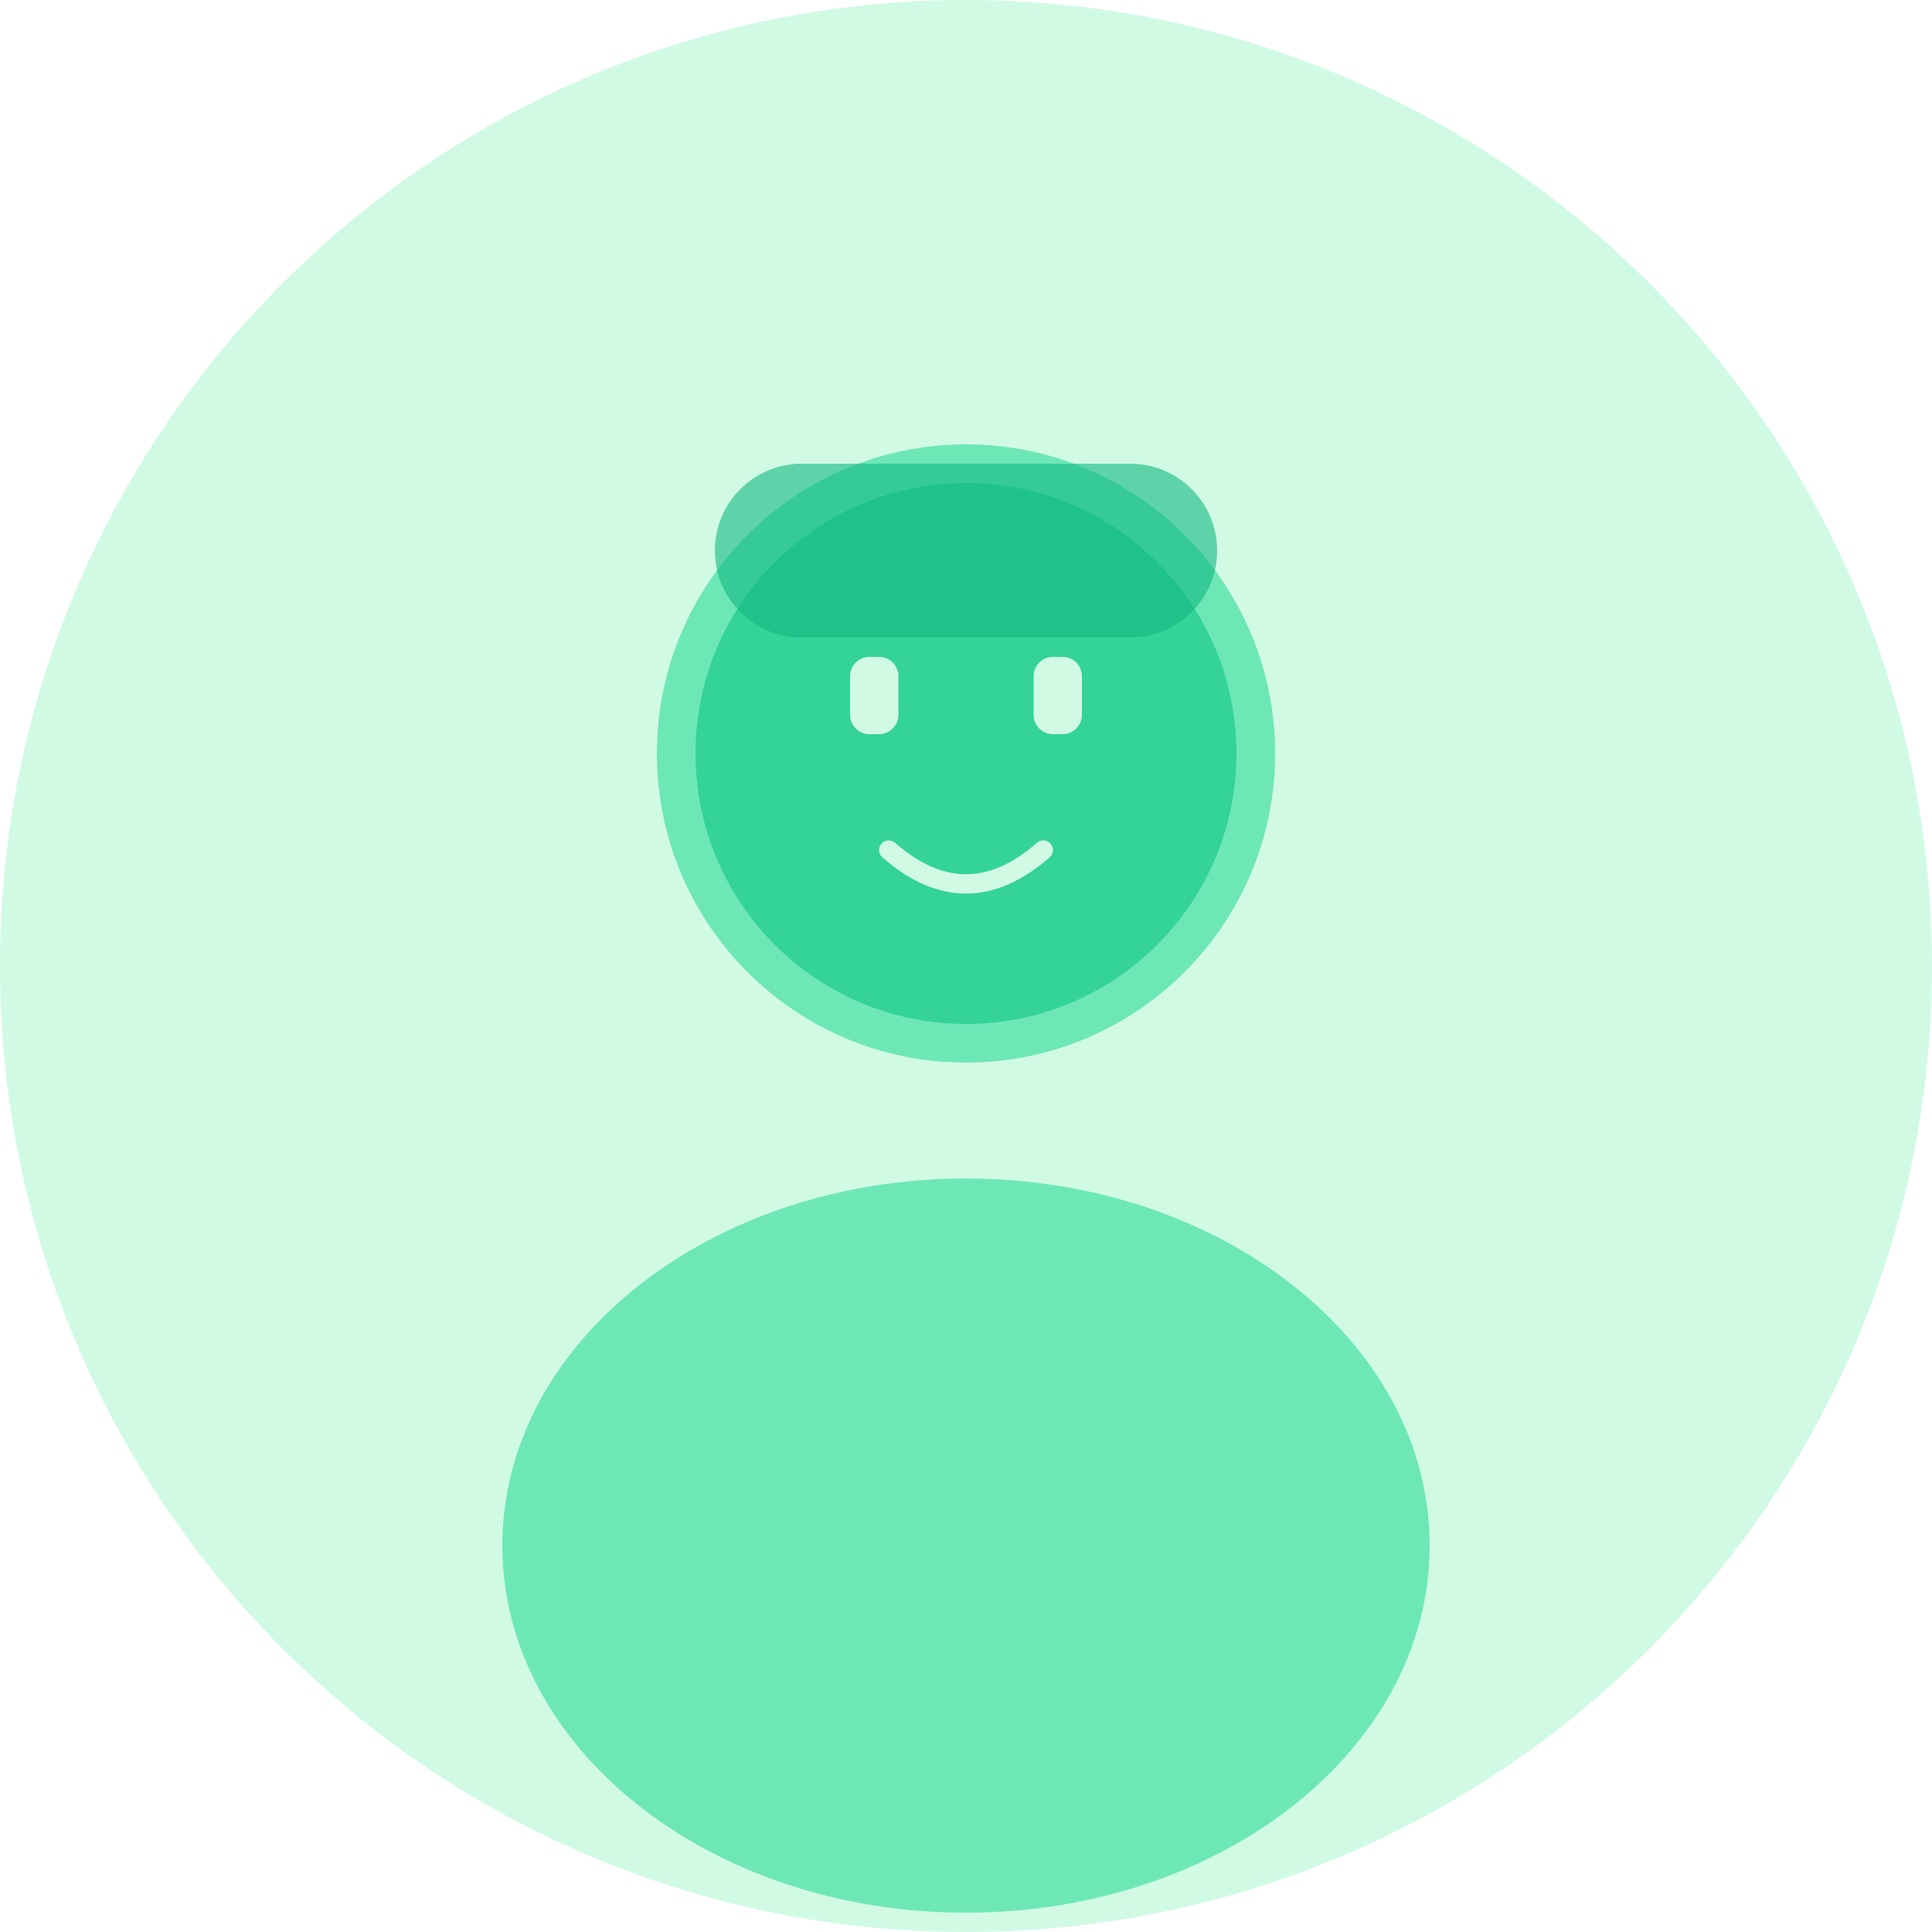
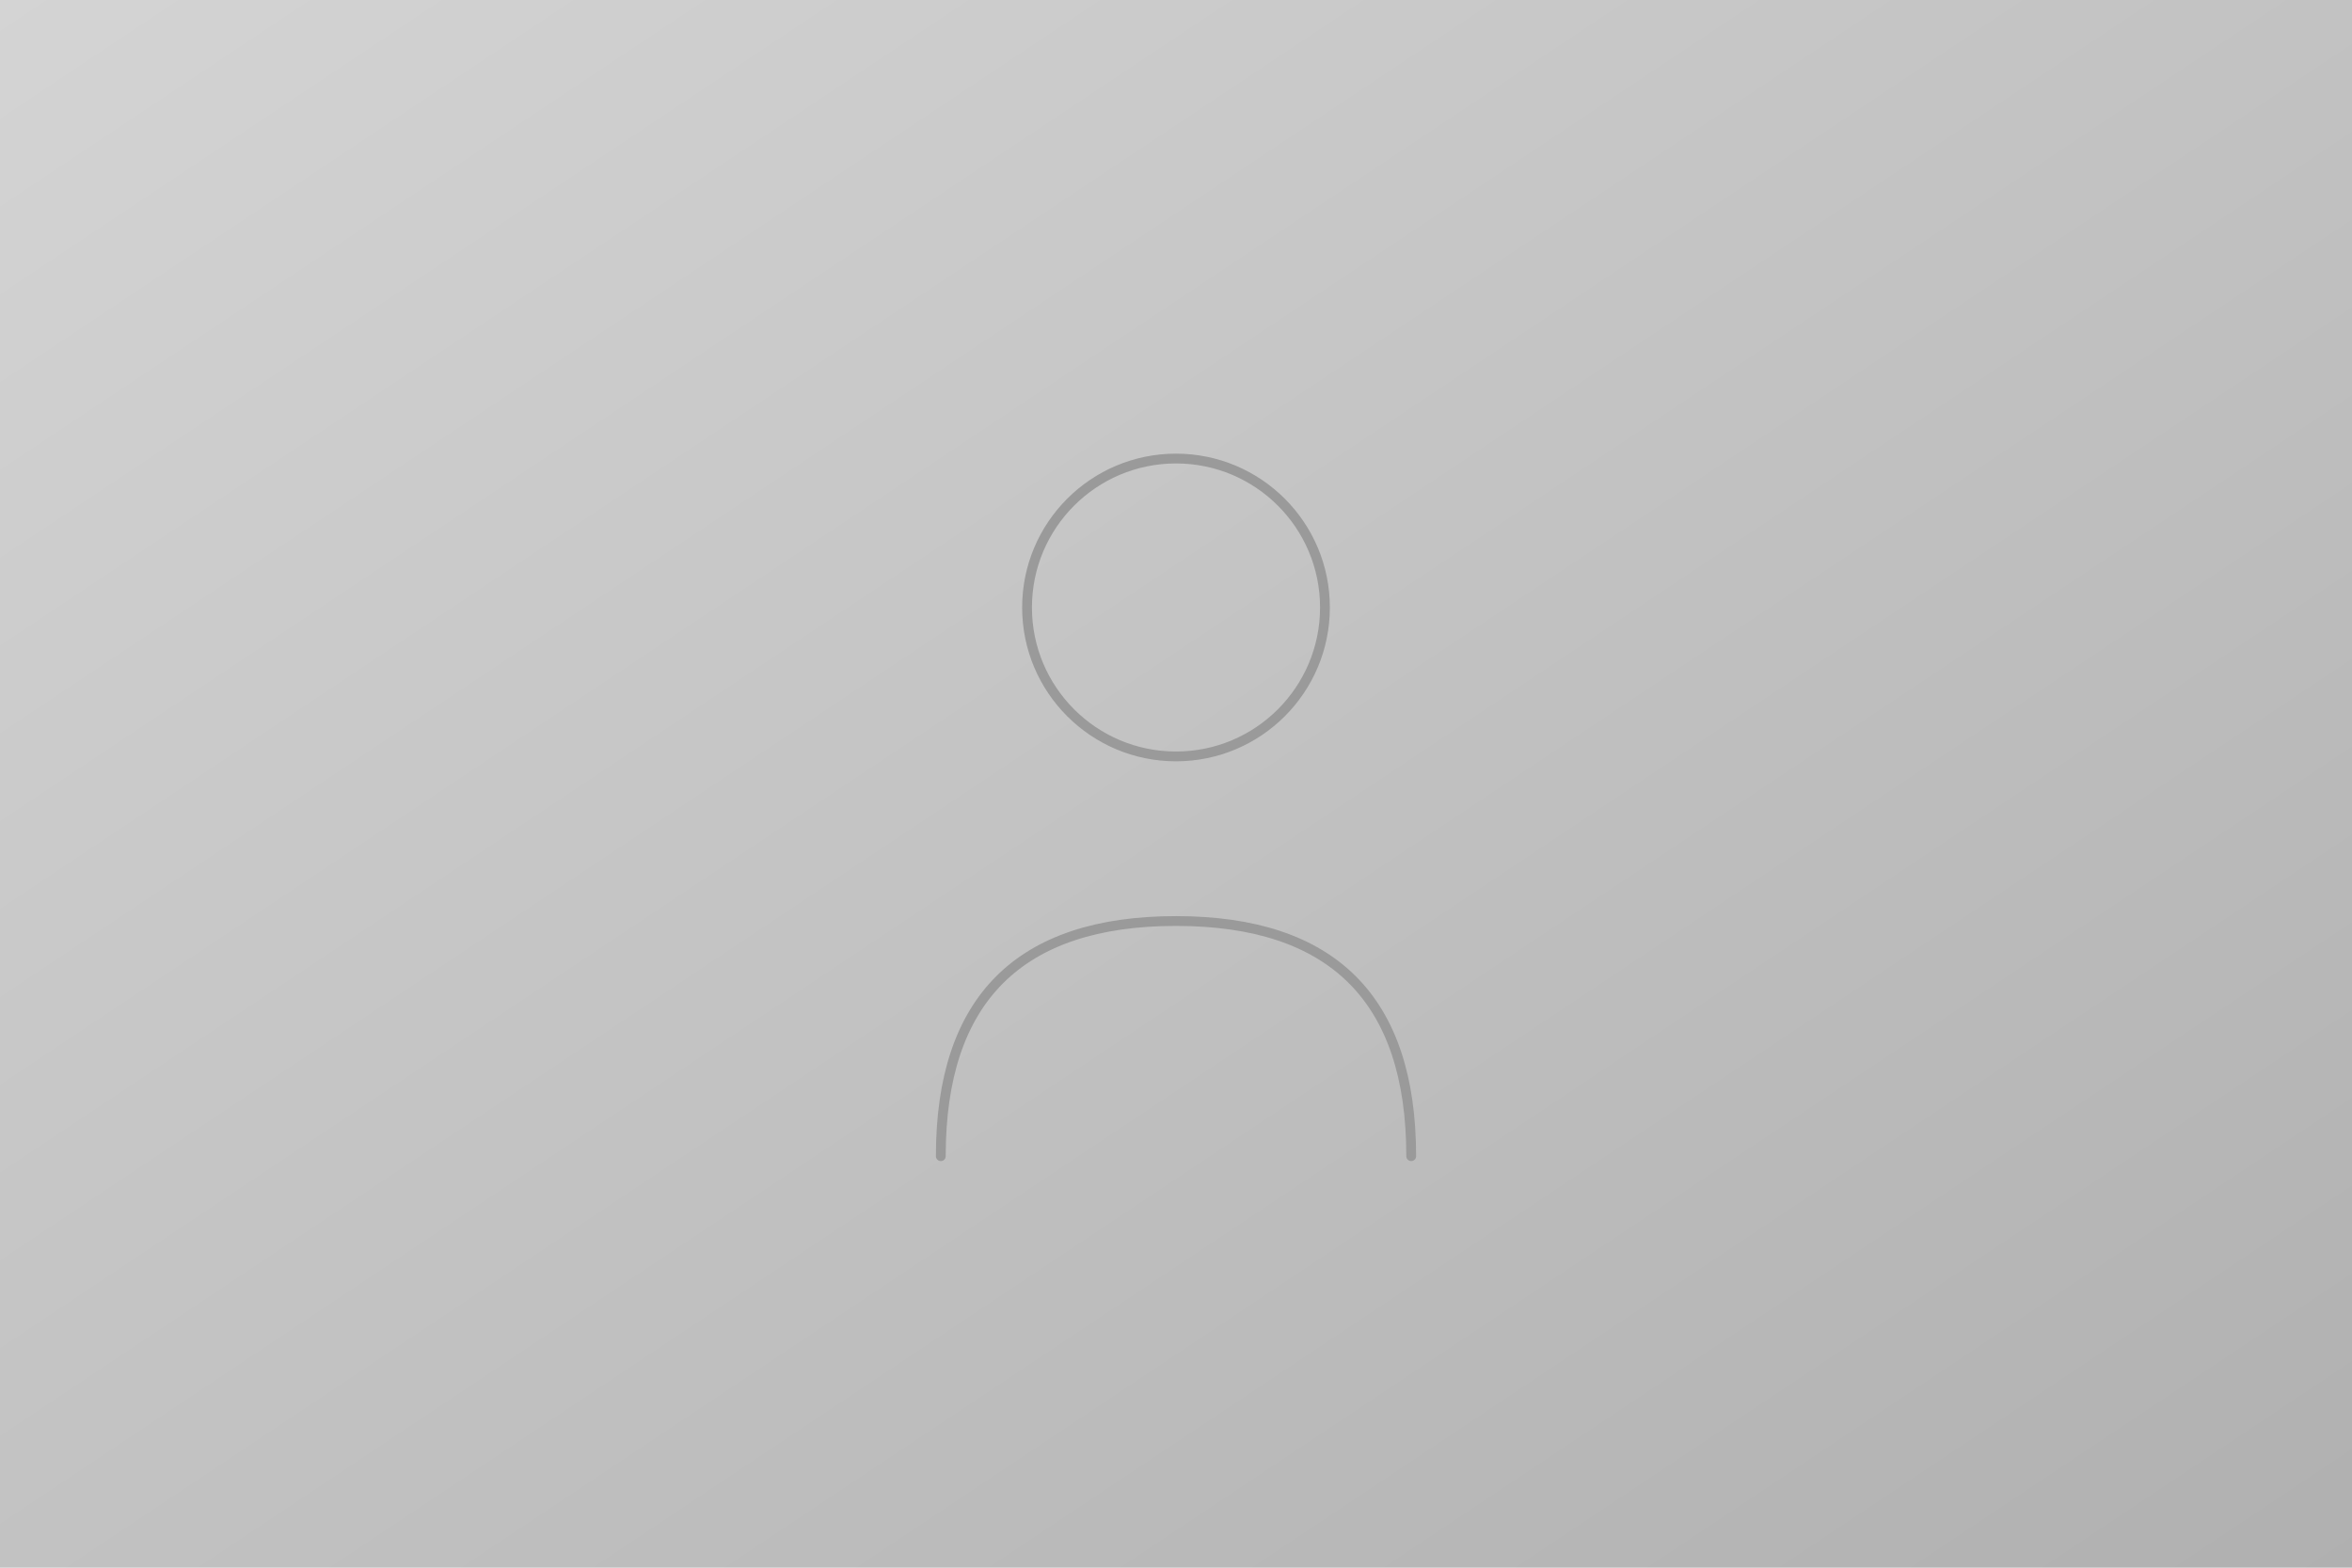
- <svg xmlns="http://www.w3.org/2000/svg" width="200" height="200" viewBox="0 0 200 200">
-   <rect width="200" height="200" rx="100" fill="#D1FAE5" />
-   <circle cx="100" cy="78" r="32" fill="#6EE7B7" />
-   <ellipse cx="100" cy="160" rx="48" ry="38" fill="#6EE7B7" />
-   <circle cx="100" cy="78" r="28" fill="#34D399" />
-   <rect x="88" y="68" width="5" height="8" rx="2" fill="#D1FAE5" />
-   <rect x="107" y="68" width="5" height="8" rx="2" fill="#D1FAE5" />
-   <path d="M92 88 Q100 95 108 88" stroke="#D1FAE5" stroke-width="2" fill="none" stroke-linecap="round" />
-   <rect x="74" y="48" width="52" height="18" rx="9" fill="#10B981" opacity="0.6" />
+ <svg xmlns="http://www.w3.org/2000/svg" width="600" height="400" viewBox="0 0 600 400">
+   <defs>
+     <linearGradient id="bg" x1="0" y1="0" x2="1" y2="1">
+       <stop offset="0%" stop-color="#D4D4D4" />
+       <stop offset="100%" stop-color="#B0B0B0" />
+     </linearGradient>
+   </defs>
+   <rect width="600" height="400" fill="url(#bg)" />
+   <circle cx="300" cy="155" r="38" fill="none" stroke="#9A9A9A" stroke-width="2.5" />
+   <path d="M240 295 Q240 235 300 235 Q360 235 360 295" fill="none" stroke="#9A9A9A" stroke-width="2.5" stroke-linecap="round" />
</svg>
